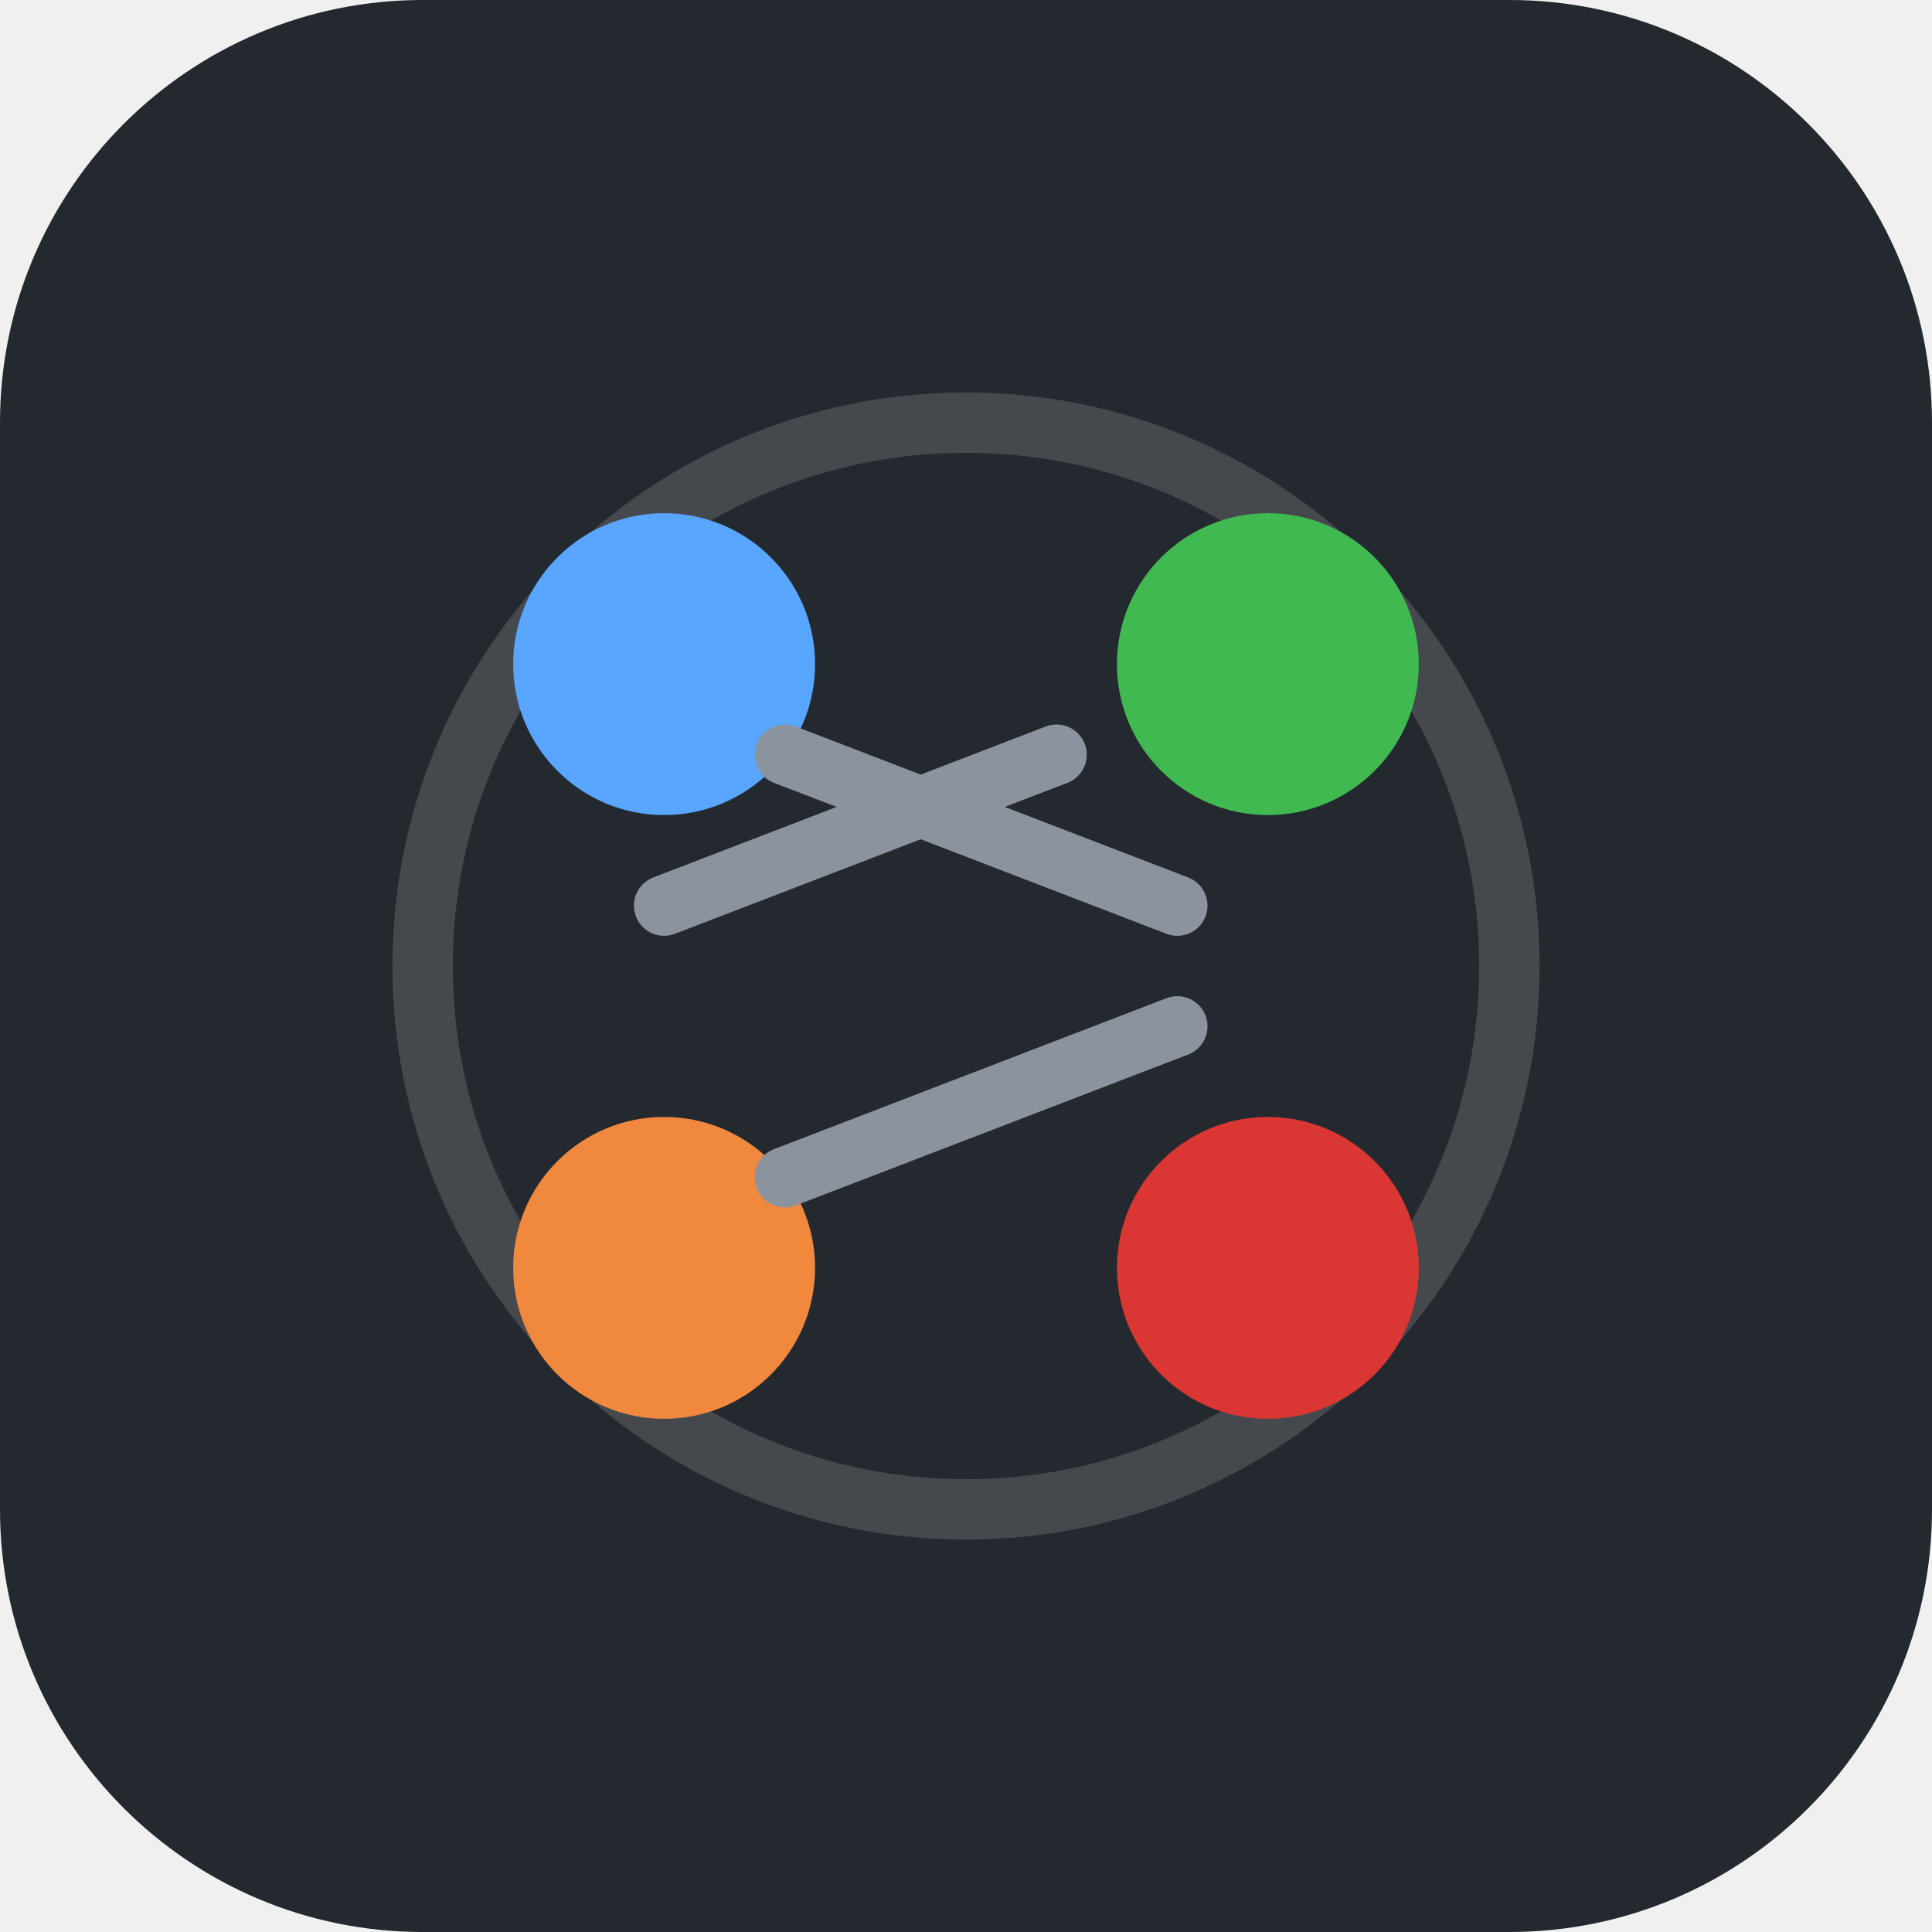
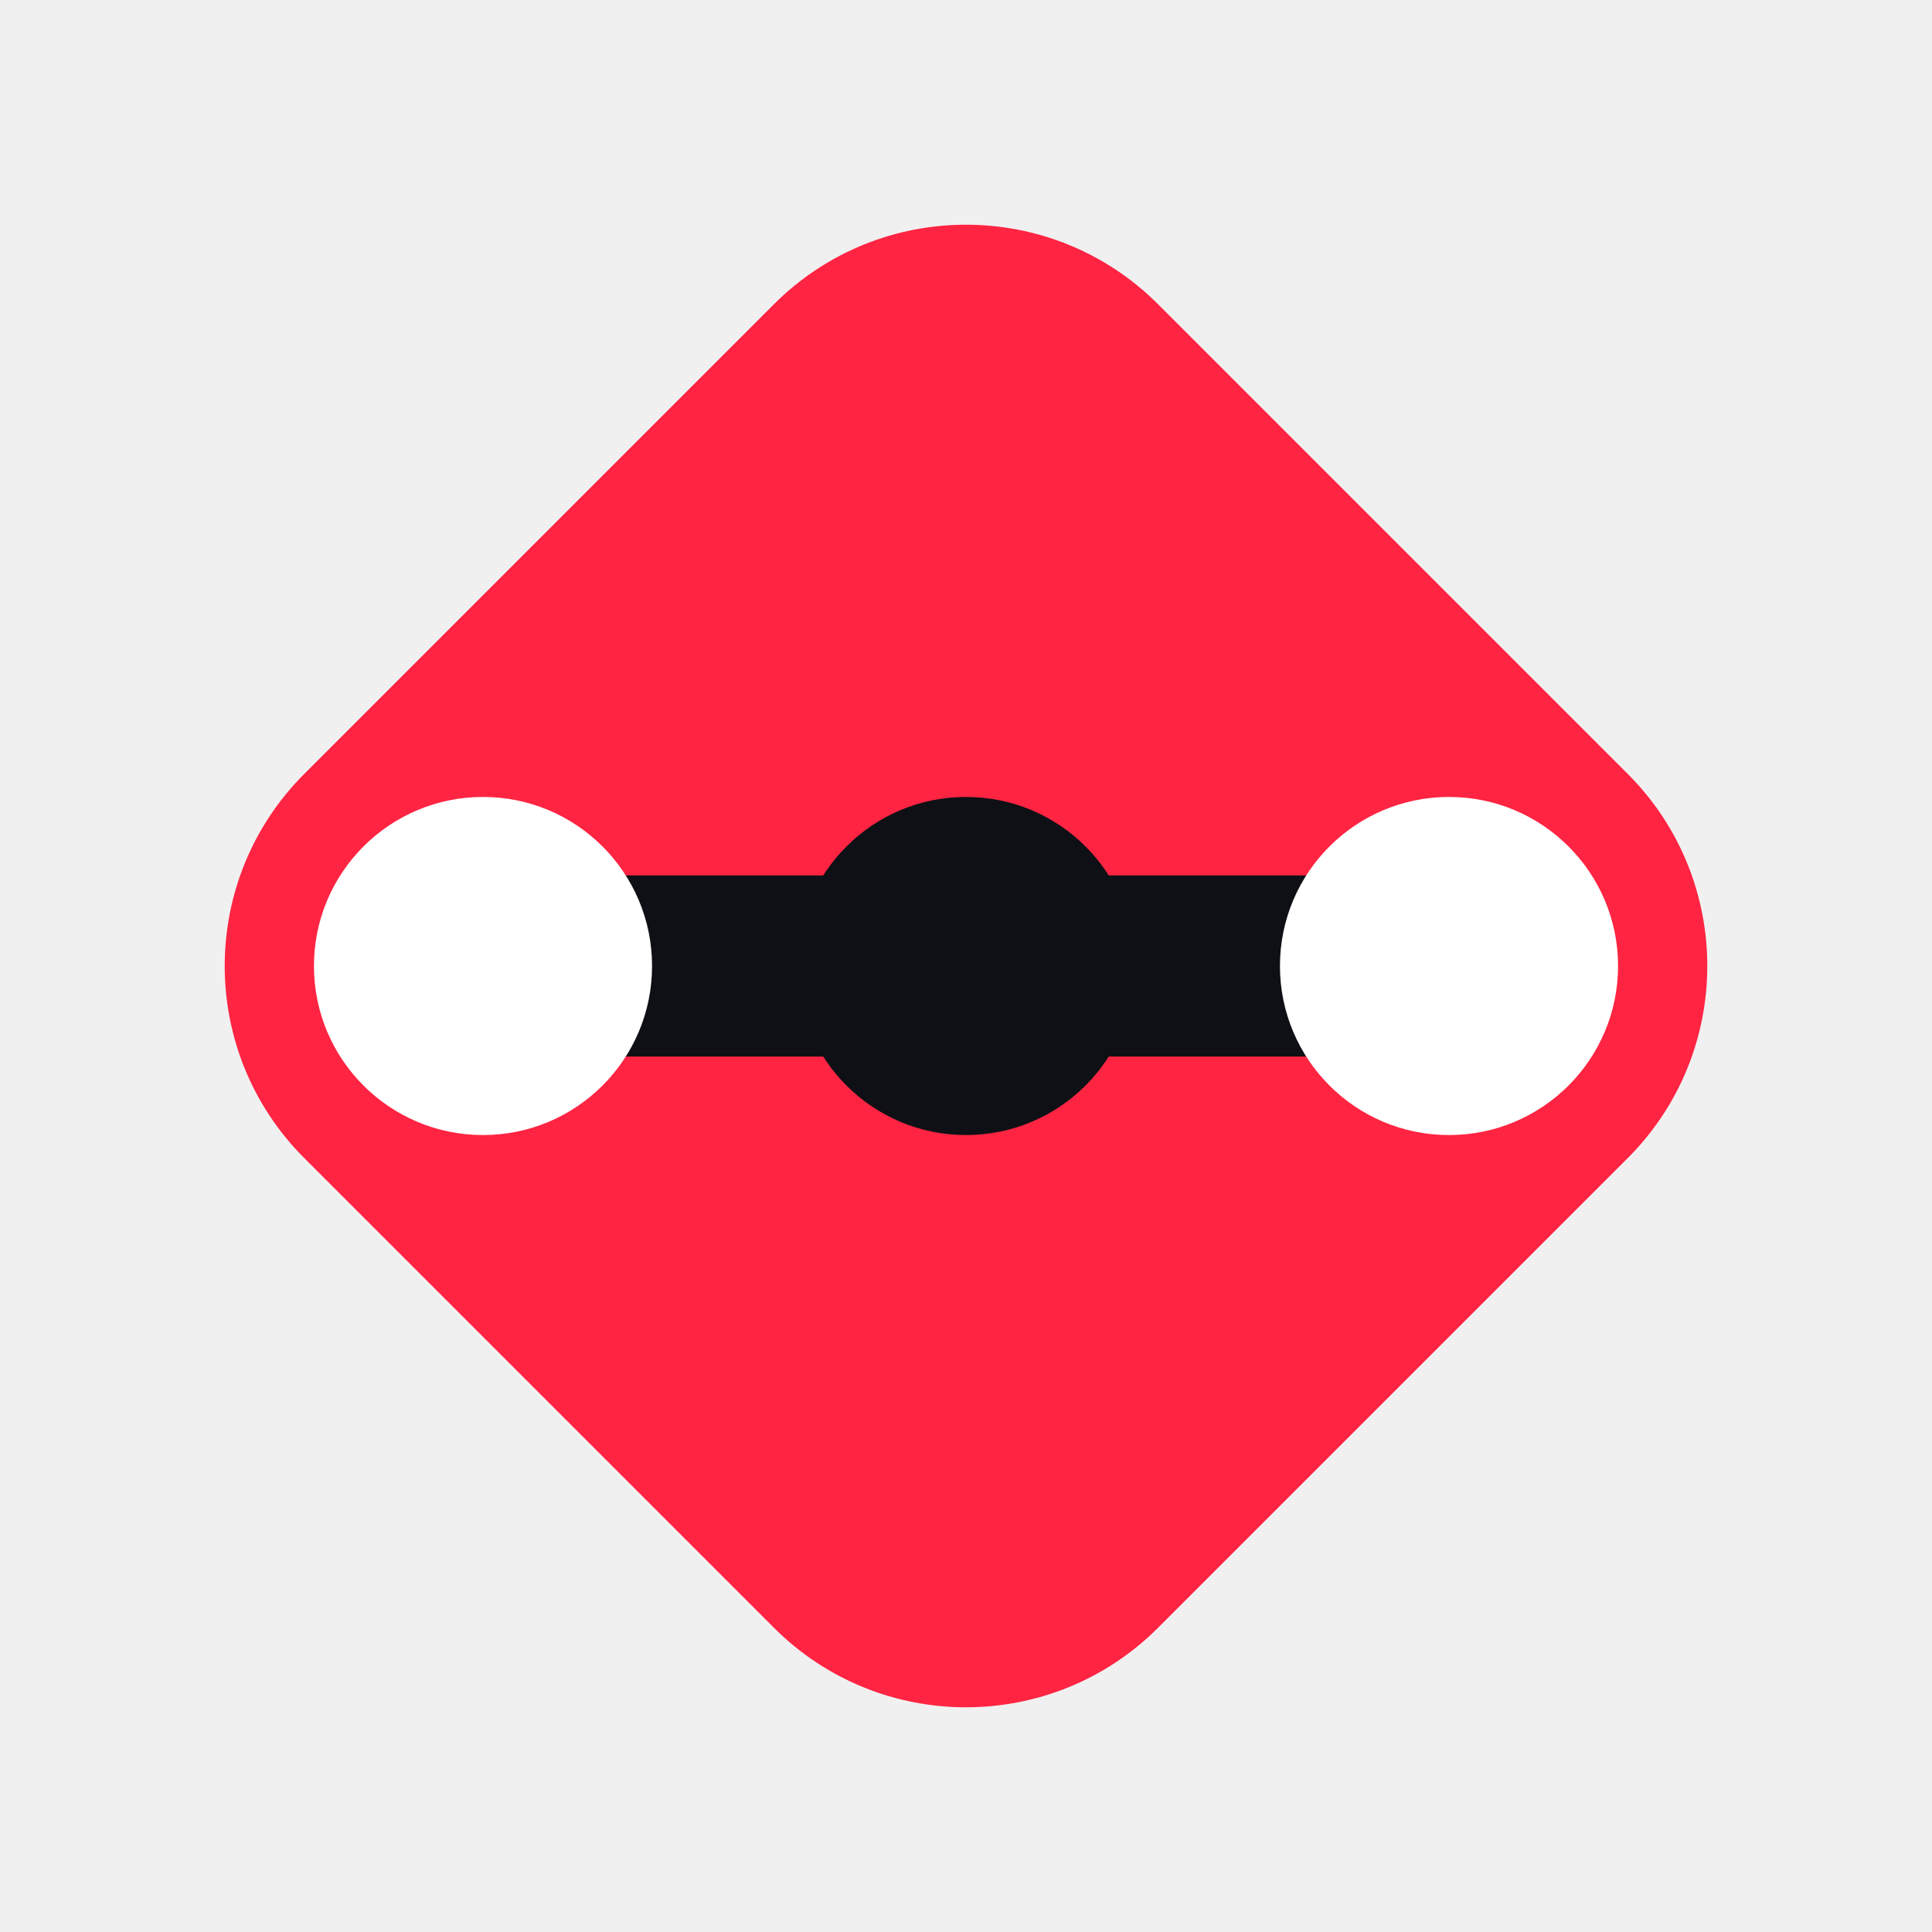
- <svg xmlns="http://www.w3.org/2000/svg" viewBox="0 0 64 64" fill="none">
-   <rect width="64" height="64" rx="14" fill="#24292f" />
-   <rect x="14" y="14" width="36" height="36" rx="18" fill="none" stroke="#ffffff" stroke-opacity="0.15" stroke-width="2" />
-   <circle cx="22" cy="22" r="5" fill="#58a6ff" />
-   <circle cx="42" cy="22" r="5" fill="#3fb950" />
-   <circle cx="22" cy="42" r="5" fill="#f0883e" />
-   <circle cx="42" cy="42" r="5" fill="#da3633" />
-   <path d="M26 25 L39 30 M26 39 L39 34 M35 25 L22 30" stroke="#8b949e" stroke-width="2" stroke-linecap="round" />
+ <svg xmlns="http://www.w3.org/2000/svg" viewBox="0 0 32 32" width="100%" height="100%">
+   <rect x="6" y="6" width="20" height="20" rx="4.5" transform="rotate(45 16 16)" fill="#FF2442" />
+   <line x1="8" y1="16" x2="24" y2="16" stroke="#0E1015" stroke-width="3" stroke-linecap="round" />
+   <circle cx="8" cy="16" r="2.8" fill="#FFFFFF" />
+   <circle cx="16" cy="16" r="2.8" fill="#0E1015" />
+   <circle cx="24" cy="16" r="2.8" fill="#FFFFFF" />
</svg>
